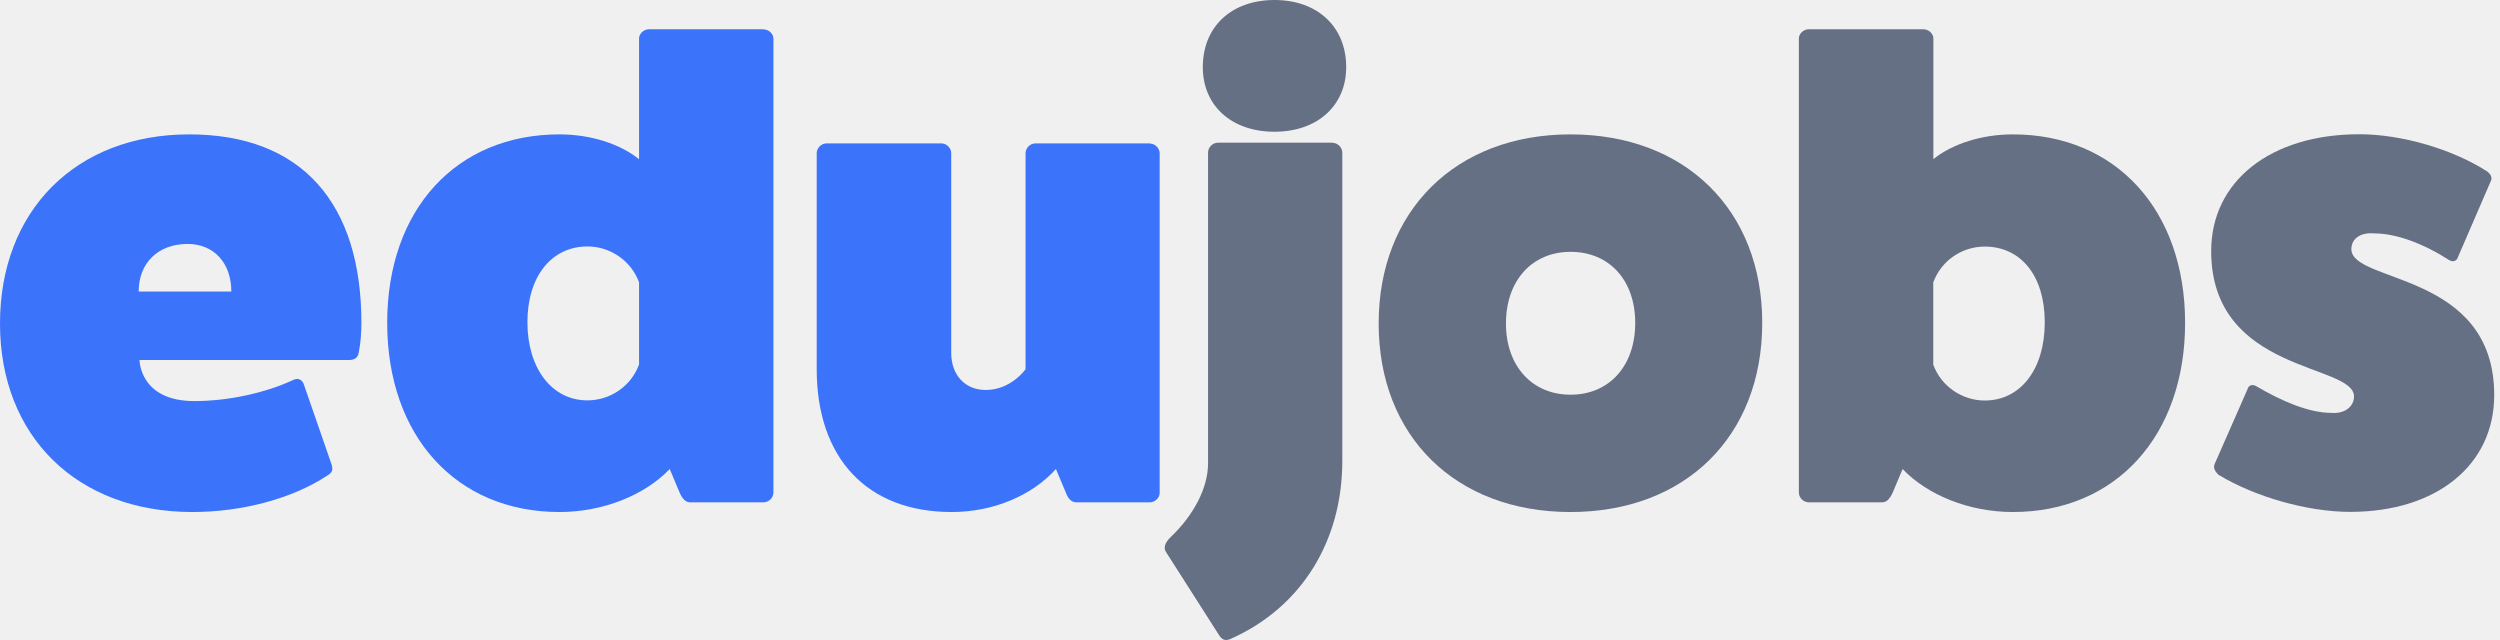
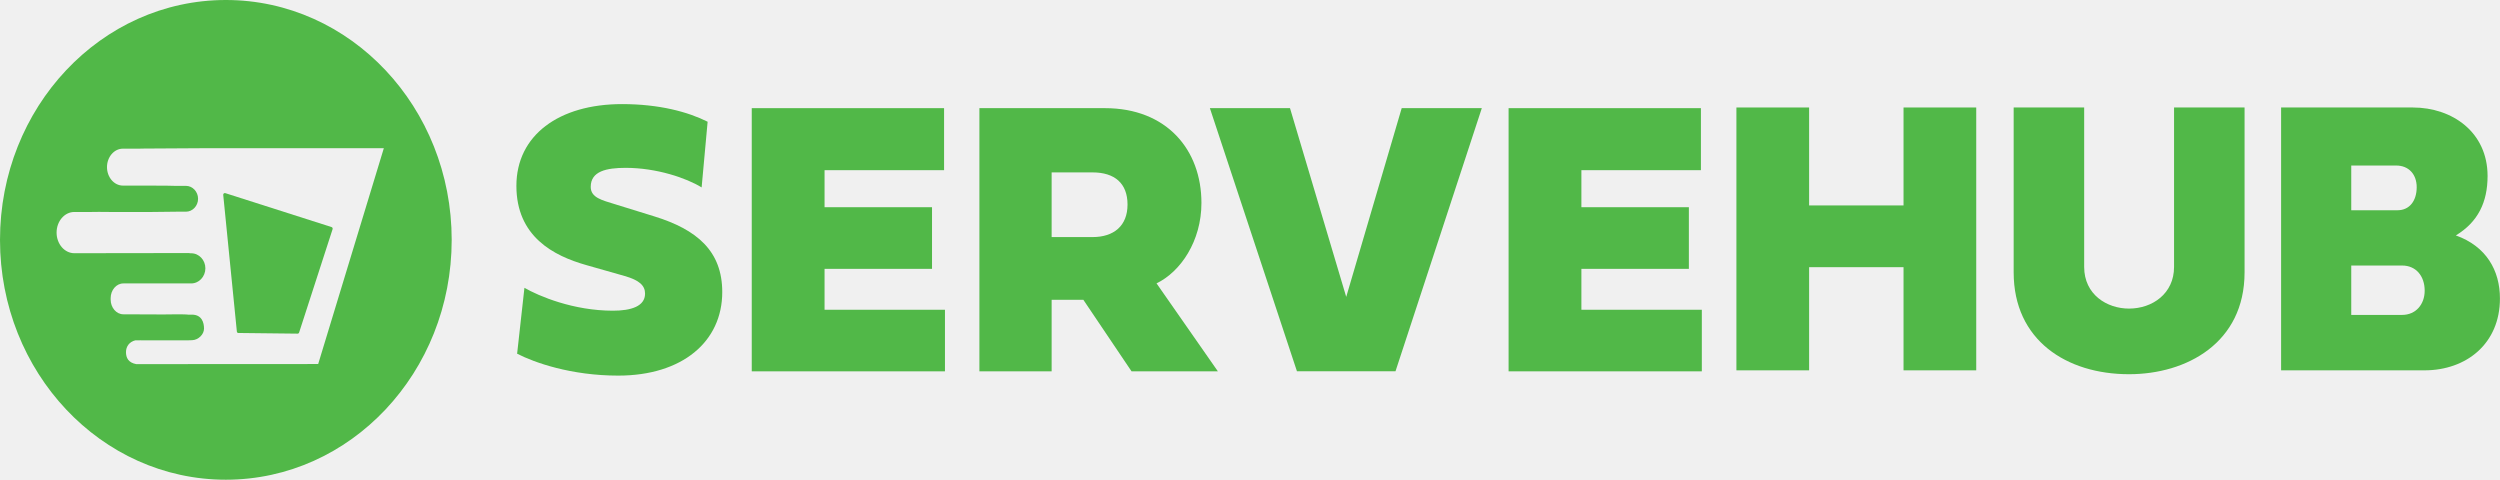
- <svg xmlns="http://www.w3.org/2000/svg" width="125" height="32" viewBox="0 0 125 32" fill="none">
-   <path d="M16.593 23.285C16.656 23.514 16.593 23.645 16.365 23.777C14.638 24.921 12.128 25.601 9.618 25.601C3.848 25.601 0 21.815 0 16.177C0 10.54 3.786 6.719 9.458 6.719C15.13 6.719 18.07 10.207 18.07 16.143C18.07 16.635 18.036 17.12 17.939 17.613C17.904 17.876 17.744 18.001 17.446 18.001H6.976C6.976 18.001 6.976 20.054 9.715 20.054C11.379 20.054 13.237 19.665 14.707 18.979C14.936 18.882 15.13 19.014 15.2 19.242L16.6 23.285H16.593ZM11.566 14.576C11.566 13.14 10.686 12.197 9.382 12.197C7.912 12.197 6.934 13.14 6.934 14.576H11.566Z" fill="#3B73FA" />
-   <path d="M38.18 1.47C38.443 1.47 38.672 1.699 38.672 1.927V24.623C38.672 24.887 38.443 25.115 38.18 25.115H34.498C34.269 25.115 34.109 24.921 33.978 24.623L33.485 23.451C32.244 24.755 30.157 25.601 27.973 25.601C22.82 25.601 19.36 21.815 19.36 16.142C19.36 10.47 22.814 6.719 27.973 6.719C29.505 6.719 30.975 7.177 31.953 7.96V1.921C31.953 1.692 32.182 1.463 32.445 1.463H38.187L38.18 1.47ZM31.953 14.118C31.564 13.043 30.517 12.322 29.373 12.322C27.577 12.322 26.371 13.82 26.371 16.108C26.371 18.396 27.577 20.019 29.373 20.019C30.517 20.019 31.558 19.305 31.953 18.223V14.111V14.118Z" fill="#3B73FA" />
-   <path d="M57.491 7.177C57.754 7.177 57.983 7.406 57.983 7.669V24.658C57.983 24.887 57.754 25.116 57.491 25.116H53.809C53.545 25.116 53.386 24.887 53.289 24.623L52.796 23.451C51.624 24.755 49.697 25.601 47.582 25.601C43.345 25.601 40.835 22.897 40.835 18.459V7.662C40.835 7.399 41.064 7.17 41.327 7.17H47.069C47.332 7.17 47.561 7.399 47.561 7.662V17.64C47.561 18.75 48.248 19.499 49.288 19.499C50.557 19.499 51.278 18.459 51.278 18.459V7.662C51.278 7.399 51.507 7.17 51.77 7.17H57.512L57.491 7.177Z" fill="#3B73FA" />
-   <path d="M66.623 7.142C66.887 7.142 67.115 7.371 67.115 7.635V23.056C67.115 27.064 65.063 30.358 61.575 31.925C61.312 32.057 61.117 32.022 60.958 31.765L58.316 27.626C58.15 27.397 58.254 27.133 58.51 26.877C59.682 25.767 60.403 24.401 60.403 23.16V7.628C60.403 7.364 60.632 7.135 60.895 7.135H66.637L66.623 7.142ZM67.31 3.356C67.31 5.277 65.874 6.587 63.725 6.587C61.575 6.587 60.14 5.284 60.14 3.356C60.14 1.331 61.575 0 63.725 0C65.874 0 67.31 1.338 67.31 3.356Z" fill="#667085" />
-   <path d="M88.112 16.143C88.112 21.815 84.264 25.601 78.523 25.601C72.781 25.601 68.933 21.815 68.933 16.177C68.933 10.54 72.781 6.719 78.523 6.719C84.264 6.719 88.112 10.505 88.112 16.143ZM75.298 16.177C75.298 18.299 76.602 19.735 78.529 19.735C80.457 19.735 81.761 18.299 81.761 16.15C81.761 14 80.457 12.592 78.529 12.592C76.602 12.592 75.298 14.028 75.298 16.177Z" fill="#667085" />
-   <path d="M96.663 7.96C97.64 7.177 99.11 6.719 100.643 6.719C105.795 6.719 109.255 10.505 109.255 16.142C109.255 21.78 105.802 25.601 100.643 25.601C98.459 25.601 96.371 24.755 95.13 23.451L94.638 24.623C94.506 24.914 94.347 25.115 94.118 25.115H90.436C90.172 25.115 89.943 24.887 89.943 24.623V1.921C89.943 1.692 90.172 1.463 90.436 1.463H96.177C96.441 1.463 96.669 1.692 96.669 1.921V7.953L96.663 7.96ZM96.663 18.23C97.051 19.305 98.098 20.026 99.235 20.026C101.031 20.026 102.238 18.459 102.238 16.115C102.238 13.771 101.031 12.329 99.235 12.329C98.091 12.329 97.051 13.043 96.663 14.125V18.237V18.23Z" fill="#667085" />
-   <path d="M112.382 19.437C112.445 19.242 112.646 19.208 112.805 19.305C114.074 20.054 115.447 20.643 116.557 20.643C117.243 20.706 117.701 20.317 117.701 19.825C117.701 18.161 110.559 18.681 110.559 12.551C110.559 9.063 113.526 6.712 117.964 6.712C120.086 6.712 122.631 7.461 124.358 8.571C124.524 8.703 124.621 8.862 124.552 9.028L122.888 12.877C122.825 13.071 122.624 13.106 122.465 13.009C121.196 12.19 119.823 11.67 118.713 11.67C118.027 11.608 117.569 11.934 117.569 12.454C117.569 14.181 124.711 13.563 124.711 19.756C124.711 23.244 121.84 25.594 117.507 25.594C115.385 25.594 112.743 24.845 110.919 23.736C110.753 23.569 110.656 23.41 110.725 23.216L112.389 19.43L112.382 19.437Z" fill="#667085" />
+ <svg xmlns="http://www.w3.org/2000/svg" width="172" height="33" viewBox="0 0 172 33" fill="none">
+   <g clip-path="url(#clip0_19_147)">
+     <path d="M15.538 0C6.956 0 0 7.387 0 16.502C0 25.617 6.956 33.004 15.538 33.004C24.12 33.004 31.076 25.617 31.076 16.502C31.076 7.387 24.116 0 15.538 0ZM21.89 25.045L9.372 25.052C8.823 24.949 8.668 24.61 8.668 24.225C8.668 23.84 8.898 23.515 9.308 23.416H9.577C9.627 23.409 9.677 23.409 9.728 23.416H12.895C12.913 23.416 13.218 23.405 13.218 23.405C13.638 23.393 14.037 23.012 14.037 22.608C14.037 22.203 13.893 21.658 13.218 21.647H12.938C12.737 21.608 11.236 21.635 11.236 21.635L8.485 21.624C8.008 21.624 7.613 21.166 7.613 20.609V20.514C7.613 19.957 8.004 19.5 8.485 19.5H13.042H13.049H13.153C13.688 19.5 14.13 19.034 14.13 18.462C14.13 17.89 13.692 17.425 13.153 17.425H13.089C13.056 17.421 13.024 17.413 12.988 17.41L5.113 17.421C4.442 17.421 3.893 16.784 3.893 16.002C3.893 15.22 4.442 14.584 5.113 14.584H6.266C6.528 14.576 6.999 14.576 7.58 14.584H10.424C10.424 14.584 12.094 14.572 12.108 14.565H12.791C13.25 14.565 13.627 14.164 13.627 13.676C13.627 13.188 13.25 12.787 12.791 12.787H12.04C11.929 12.768 9.056 12.768 9.056 12.768H8.453C7.853 12.768 7.361 12.196 7.361 11.498C7.361 10.8 7.853 10.228 8.453 10.228H9.548L9.907 10.221L13.803 10.198H26.407L21.89 25.048V25.045Z" fill="#51B848" />
+     <path d="M16.403 22.909L20.475 22.955C20.522 22.955 20.565 22.924 20.579 22.878L22.881 15.77C22.903 15.709 22.87 15.64 22.809 15.621L15.498 13.287C15.423 13.264 15.351 13.329 15.358 13.409L16.296 22.81C16.303 22.867 16.346 22.913 16.403 22.913V22.909Z" fill="#51B848" />
+     <path d="M48.685 8.375L48.272 12.894C47.217 12.242 45.159 11.548 43.051 11.548C41.733 11.548 40.642 11.773 40.642 12.856C40.642 13.604 41.432 13.775 42.286 14.042L44.997 14.881C47.949 15.789 49.691 17.268 49.691 20.094C49.691 23.508 46.94 25.842 42.534 25.842C39.295 25.842 36.771 24.949 35.578 24.335L36.081 19.801C37.072 20.373 39.446 21.376 42.171 21.376C43.428 21.376 44.38 21.071 44.38 20.201C44.38 19.656 44.003 19.282 42.972 18.988L40.347 18.241C38.074 17.6 35.528 16.269 35.528 12.787C35.528 9.305 38.455 7.162 42.796 7.162C45.356 7.162 47.328 7.696 48.685 8.375Z" fill="#51B848" />
+     <path d="M65.013 25.548H51.72V7.441H64.952V11.708H56.729V14.256H64.123V18.497H56.729V21.311H65.013V25.552V25.548Z" fill="#51B848" />
+     <path d="M77.85 25.548L74.536 20.628H72.353V25.548H67.383V7.441H76.019C80.274 7.441 82.659 10.309 82.659 13.962C82.659 16.59 81.226 18.695 79.57 19.496L83.79 25.548H77.85ZM72.353 11.857V16.311H75.165C76.633 16.311 77.574 15.537 77.574 14.073C77.574 12.608 76.683 11.861 75.165 11.861H72.353V11.857Z" fill="#51B848" />
+     <path d="M96.437 7.441H101.949L96.01 25.544H89.23L83.24 7.441H88.752L92.62 20.426L96.437 7.441Z" fill="#51B848" />
+     <path d="M117.085 25.548H103.791V7.441H117.023V11.708H108.8V14.256H116.194V18.497H108.8V21.311H117.085V25.552V25.548Z" fill="#51B848" />
+     <path d="M135.965 25.479H130.963V18.382H124.467V25.479H119.465V7.395H124.467V14.134H130.963V7.395H135.965V25.479Z" fill="#51B848" />
+     <path d="M138.54 7.395H143.391V18.367C143.391 20.27 144.961 21.231 146.476 21.231C148.092 21.231 149.575 20.194 149.575 18.367V7.395H154.426V18.741C154.426 23.588 150.44 25.746 146.476 25.746C142.188 25.746 138.54 23.416 138.54 18.741V7.395Z" fill="#51B848" />
+     <path d="M156.94 25.479V7.395H165.992C168.739 7.395 171.145 9.111 171.145 12.108C171.145 13.92 170.481 15.278 168.962 16.197C171.056 16.944 171.996 18.607 171.996 20.537C171.996 23.641 169.687 25.479 166.804 25.479H156.936H156.94ZM161.766 11.388V14.465H164.951C165.777 14.465 166.269 13.813 166.269 12.879C166.269 12.013 165.741 11.388 164.851 11.388H161.766ZM161.766 18.271V21.666H165.263C166.215 21.666 166.818 20.933 166.818 19.999C166.818 19 166.229 18.268 165.263 18.268H161.766V18.271Z" fill="#51B848" />
+   </g>
+   <defs>
+     <clipPath id="clip0_19_147">
+       <rect width="172" height="33" fill="white" />
+     </clipPath>
+   </defs>
</svg>
